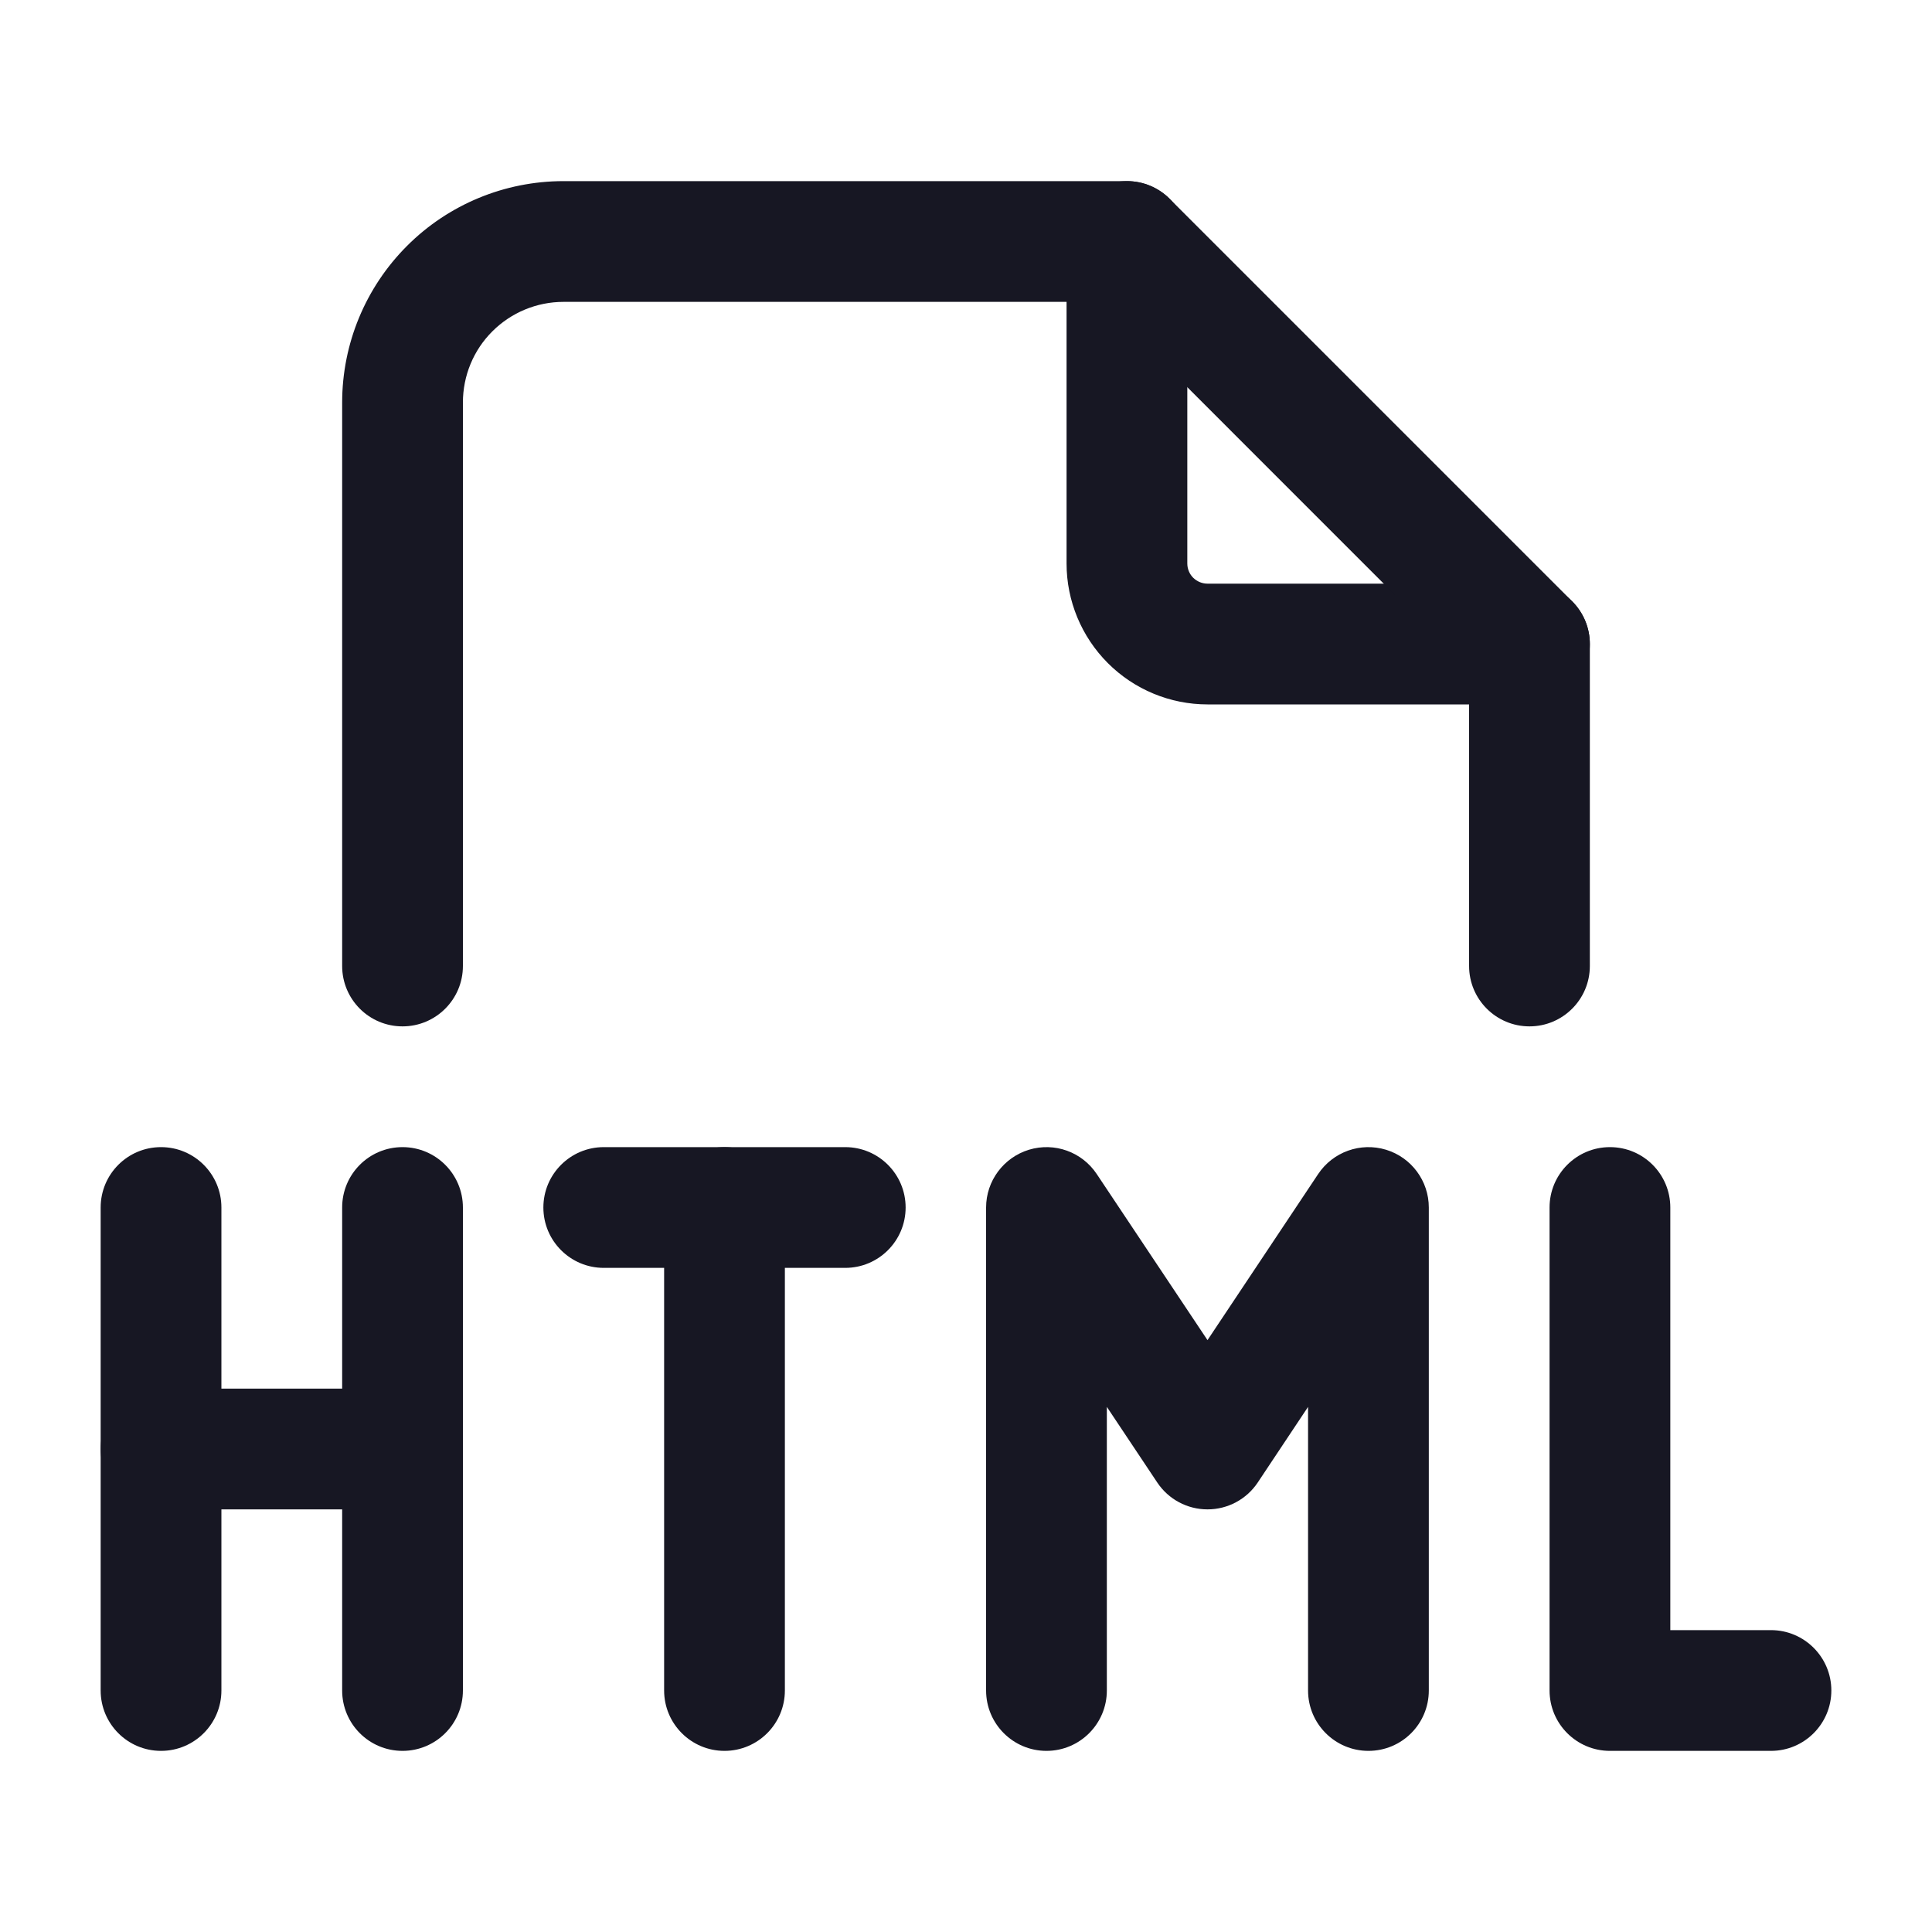
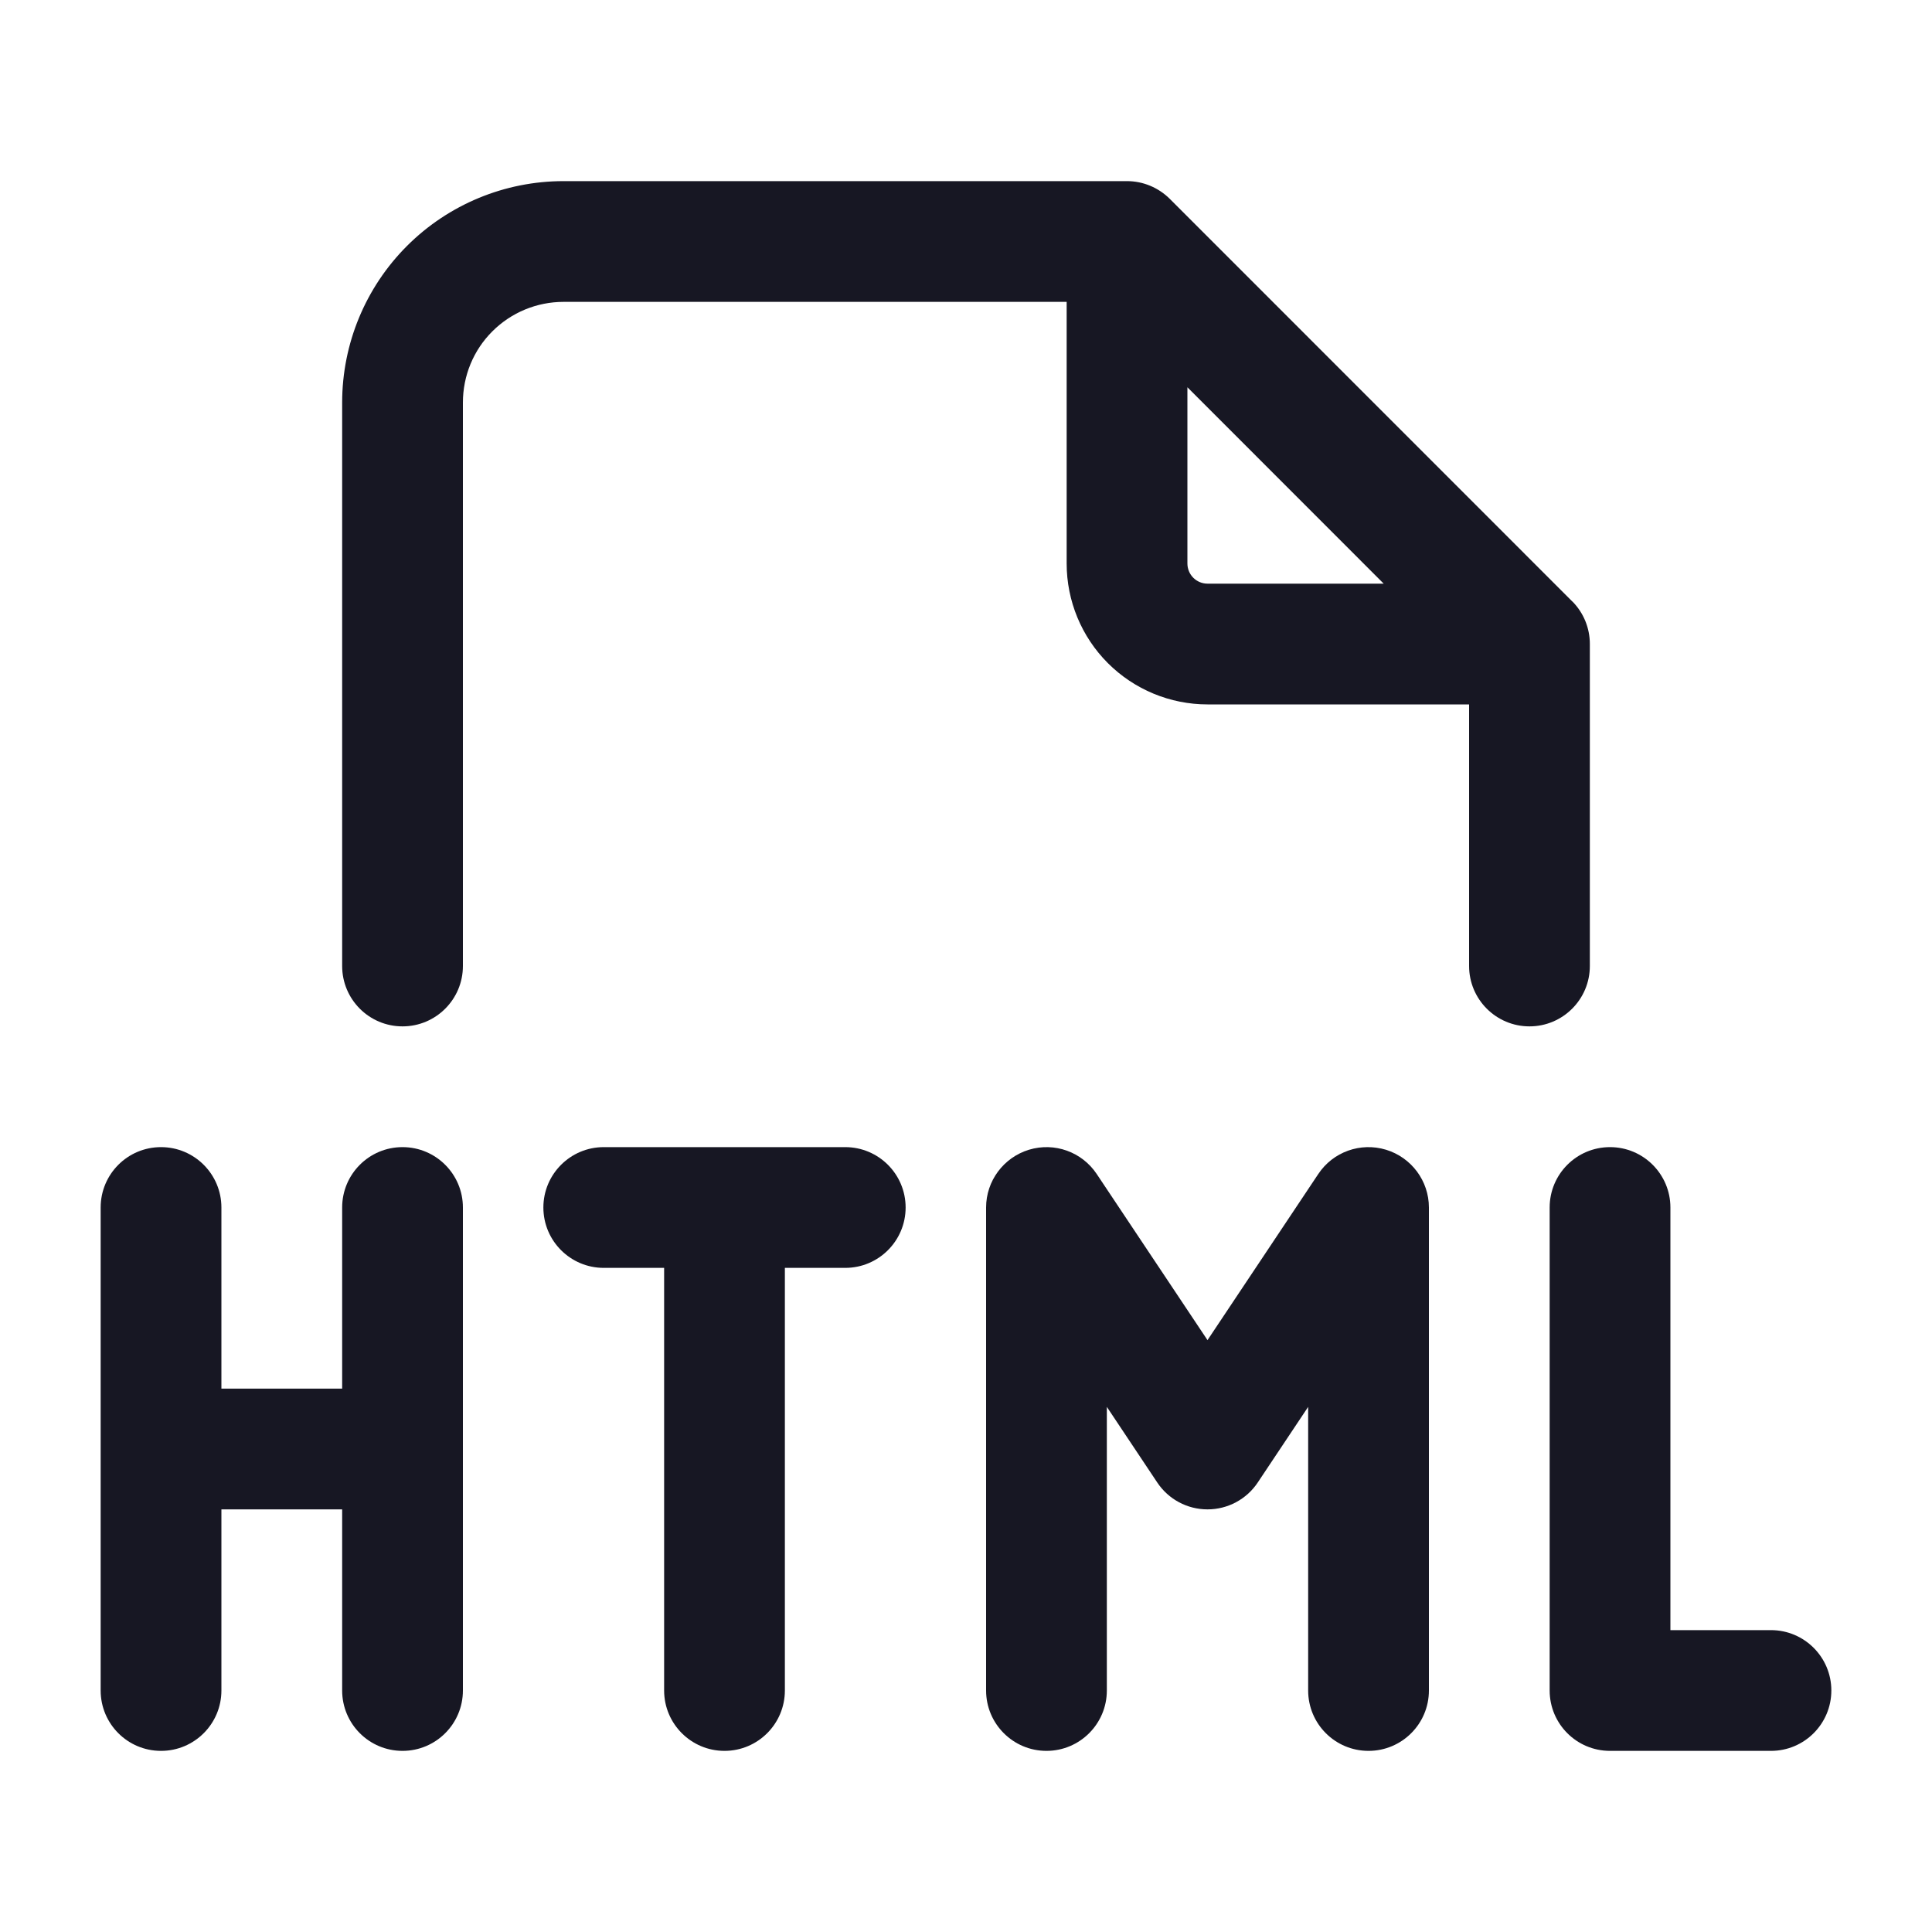
<svg xmlns="http://www.w3.org/2000/svg" width="20" height="20" viewBox="0 0 20 20" fill="none">
-   <path fill-rule="evenodd" clip-rule="evenodd" d="M11.666 1.875C12.012 1.875 12.291 2.155 12.291 2.5V5.833C12.291 5.889 12.313 5.942 12.352 5.981C12.392 6.02 12.445 6.042 12.5 6.042H15.833C16.178 6.042 16.458 6.321 16.458 6.667C16.458 7.012 16.178 7.292 15.833 7.292H12.5C12.113 7.292 11.742 7.138 11.469 6.865C11.195 6.591 11.041 6.22 11.041 5.833V2.5C11.041 2.155 11.321 1.875 11.666 1.875Z" fill="#171723" />
-   <path fill-rule="evenodd" clip-rule="evenodd" d="M5.833 3.125C5.557 3.125 5.292 3.235 5.097 3.43C4.901 3.625 4.792 3.89 4.792 4.167V10C4.792 10.345 4.512 10.625 4.167 10.625C3.821 10.625 3.542 10.345 3.542 10V4.167C3.542 3.559 3.783 2.976 4.213 2.546C4.642 2.116 5.225 1.875 5.833 1.875H11.666C11.832 1.875 11.991 1.941 12.108 2.058L16.275 6.225C16.392 6.342 16.458 6.501 16.458 6.667V10C16.458 10.345 16.178 10.625 15.833 10.625C15.488 10.625 15.208 10.345 15.208 10V6.926L11.408 3.125H5.833Z" fill="#171723" />
-   <path fill-rule="evenodd" clip-rule="evenodd" d="M1.667 11.875C2.012 11.875 2.292 12.155 2.292 12.5V17.5C2.292 17.845 2.012 18.125 1.667 18.125C1.321 18.125 1.042 17.845 1.042 17.5V12.5C1.042 12.155 1.321 11.875 1.667 11.875Z" fill="#171723" />
-   <path fill-rule="evenodd" clip-rule="evenodd" d="M4.167 11.875C4.512 11.875 4.792 12.155 4.792 12.5V17.5C4.792 17.845 4.512 18.125 4.167 18.125C3.821 18.125 3.542 17.845 3.542 17.5V12.5C3.542 12.155 3.821 11.875 4.167 11.875Z" fill="#171723" />
-   <path fill-rule="evenodd" clip-rule="evenodd" d="M1.042 15C1.042 14.655 1.321 14.375 1.667 14.375H4.167C4.512 14.375 4.792 14.655 4.792 15C4.792 15.345 4.512 15.625 4.167 15.625H1.667C1.321 15.625 1.042 15.345 1.042 15Z" fill="#171723" />
-   <path fill-rule="evenodd" clip-rule="evenodd" d="M16.666 11.875C17.012 11.875 17.291 12.155 17.291 12.5V16.875H18.333C18.678 16.875 18.958 17.155 18.958 17.5C18.958 17.845 18.678 18.125 18.333 18.125H16.666C16.321 18.125 16.041 17.845 16.041 17.5V12.5C16.041 12.155 16.321 11.875 16.666 11.875Z" fill="#171723" />
-   <path fill-rule="evenodd" clip-rule="evenodd" d="M10.652 11.902C10.916 11.822 11.2 11.924 11.353 12.153L12.5 13.873L13.646 12.153C13.799 11.924 14.084 11.822 14.348 11.902C14.611 11.982 14.791 12.225 14.791 12.5V17.5C14.791 17.845 14.512 18.125 14.166 18.125C13.821 18.125 13.541 17.845 13.541 17.5V14.564L13.02 15.347C12.904 15.521 12.709 15.625 12.5 15.625C12.291 15.625 12.096 15.521 11.98 15.347L11.458 14.564V17.5C11.458 17.845 11.178 18.125 10.833 18.125C10.488 18.125 10.208 17.845 10.208 17.5V12.5C10.208 12.225 10.389 11.982 10.652 11.902Z" fill="#171723" />
-   <path fill-rule="evenodd" clip-rule="evenodd" d="M5.625 12.5C5.625 12.155 5.905 11.875 6.25 11.875H8.75C9.095 11.875 9.375 12.155 9.375 12.5C9.375 12.845 9.095 13.125 8.75 13.125H6.25C5.905 13.125 5.625 12.845 5.625 12.5Z" fill="#171723" />
-   <path fill-rule="evenodd" clip-rule="evenodd" d="M7.5 11.875C7.845 11.875 8.125 12.155 8.125 12.5V17.5C8.125 17.845 7.845 18.125 7.5 18.125C7.155 18.125 6.875 17.845 6.875 17.5V12.5C6.875 12.155 7.155 11.875 7.5 11.875Z" fill="#171723" />
+   <path fill-rule="evenodd" clip-rule="evenodd" d="M16.667 11.875C17.012 11.875 17.292 12.155 17.292 12.5V16.875H18.333C18.678 16.875 18.958 17.155 18.958 17.5C18.958 17.845 18.678 18.125 18.333 18.125H16.667C16.321 18.125 16.042 17.845 16.042 17.5V12.5C16.042 12.155 16.321 11.875 16.667 11.875Z" fill="#171723" />
+   <path fill-rule="evenodd" clip-rule="evenodd" d="M10.652 11.902C10.916 11.822 11.2 11.924 11.353 12.153L12.5 13.873L13.647 12.153C13.799 11.924 14.084 11.822 14.348 11.902C14.611 11.982 14.792 12.225 14.792 12.5V17.5C14.792 17.845 14.512 18.125 14.167 18.125C13.821 18.125 13.542 17.845 13.542 17.5V14.564L13.02 15.347C12.904 15.521 12.709 15.625 12.5 15.625C12.291 15.625 12.096 15.521 11.98 15.347L11.458 14.564V17.5C11.458 17.845 11.178 18.125 10.833 18.125C10.488 18.125 10.208 17.845 10.208 17.5V12.5C10.208 12.225 10.389 11.982 10.652 11.902Z" fill="#171723" />
+   <path fill-rule="evenodd" clip-rule="evenodd" d="M16.458 6.667C16.458 6.504 16.395 6.348 16.282 6.231C16.391 6.344 16.458 6.497 16.458 6.667Z" fill="#171723" />
+   <path fill-rule="evenodd" clip-rule="evenodd" d="M11.469 6.865C11.742 7.138 12.113 7.292 12.5 7.292H15.208V10C15.208 10.345 15.488 10.625 15.833 10.625C16.178 10.625 16.458 10.345 16.458 10V6.667C16.458 6.504 16.395 6.348 16.282 6.231L16.275 6.225L16.274 6.224L12.109 2.058C11.991 1.941 11.832 1.875 11.667 1.875H5.833C5.226 1.875 4.643 2.116 4.213 2.546C3.783 2.976 3.542 3.559 3.542 4.167V10C3.542 10.345 3.821 10.625 4.167 10.625C4.512 10.625 4.792 10.345 4.792 10V4.167C4.792 3.89 4.901 3.625 5.097 3.43C5.292 3.235 5.557 3.125 5.833 3.125H11.042V5.833C11.042 6.22 11.195 6.591 11.469 6.865ZM12.292 5.833C12.292 5.889 12.314 5.942 12.353 5.981C12.392 6.02 12.445 6.042 12.5 6.042H14.324L12.292 4.009V5.833Z" fill="#171723" />
+   <path d="M6.25 11.875C5.905 11.875 5.625 12.155 5.625 12.5C5.625 12.845 5.905 13.125 6.25 13.125H6.875V17.5C6.875 17.845 7.155 18.125 7.5 18.125C7.845 18.125 8.125 17.845 8.125 17.5V13.125H8.75C9.095 13.125 9.375 12.845 9.375 12.5C9.375 12.155 9.095 11.875 8.75 11.875H7.5H6.25Z" fill="#171723" />
+   <path d="M2.292 12.5C2.292 12.155 2.012 11.875 1.667 11.875C1.321 11.875 1.042 12.155 1.042 12.5V15V17.5C1.042 17.845 1.321 18.125 1.667 18.125C2.012 18.125 2.292 17.845 2.292 17.5V15.625H3.542V17.5C3.542 17.845 3.821 18.125 4.167 18.125C4.512 18.125 4.792 17.845 4.792 17.5V15V12.5C4.792 12.155 4.512 11.875 4.167 11.875C3.821 11.875 3.542 12.155 3.542 12.5V14.375H2.292V12.5Z" fill="#171723" />
</svg>
